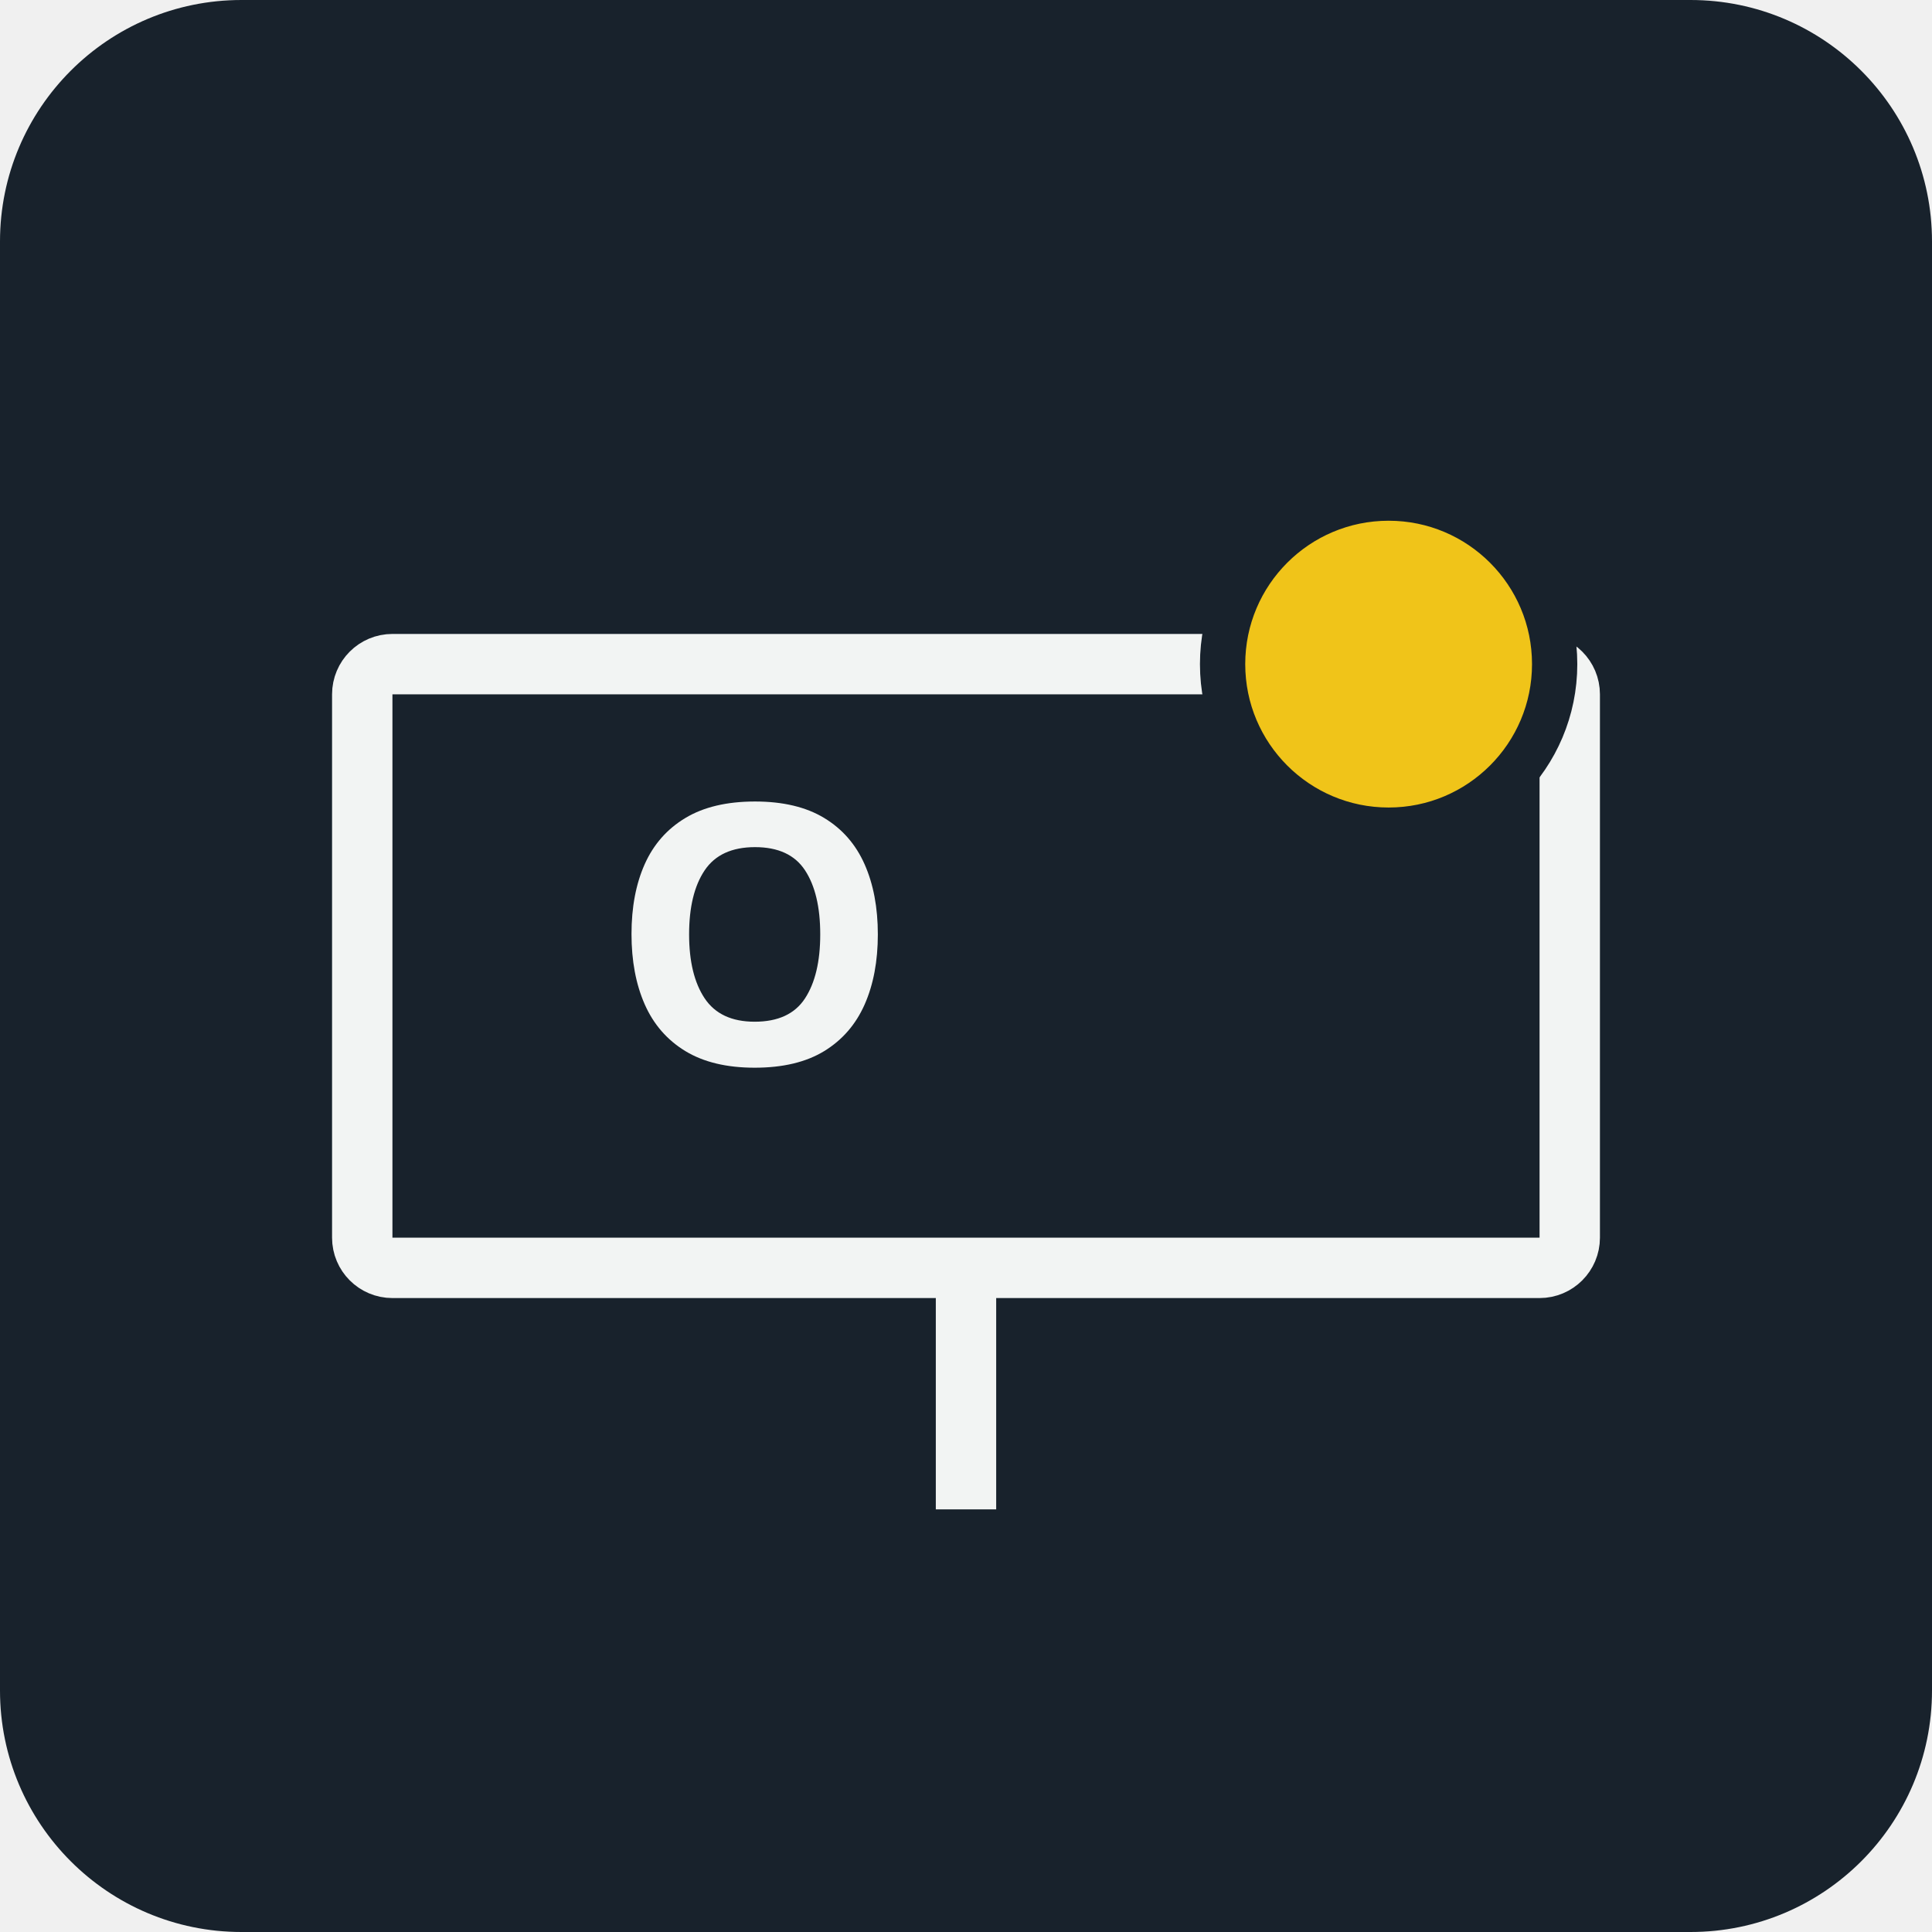
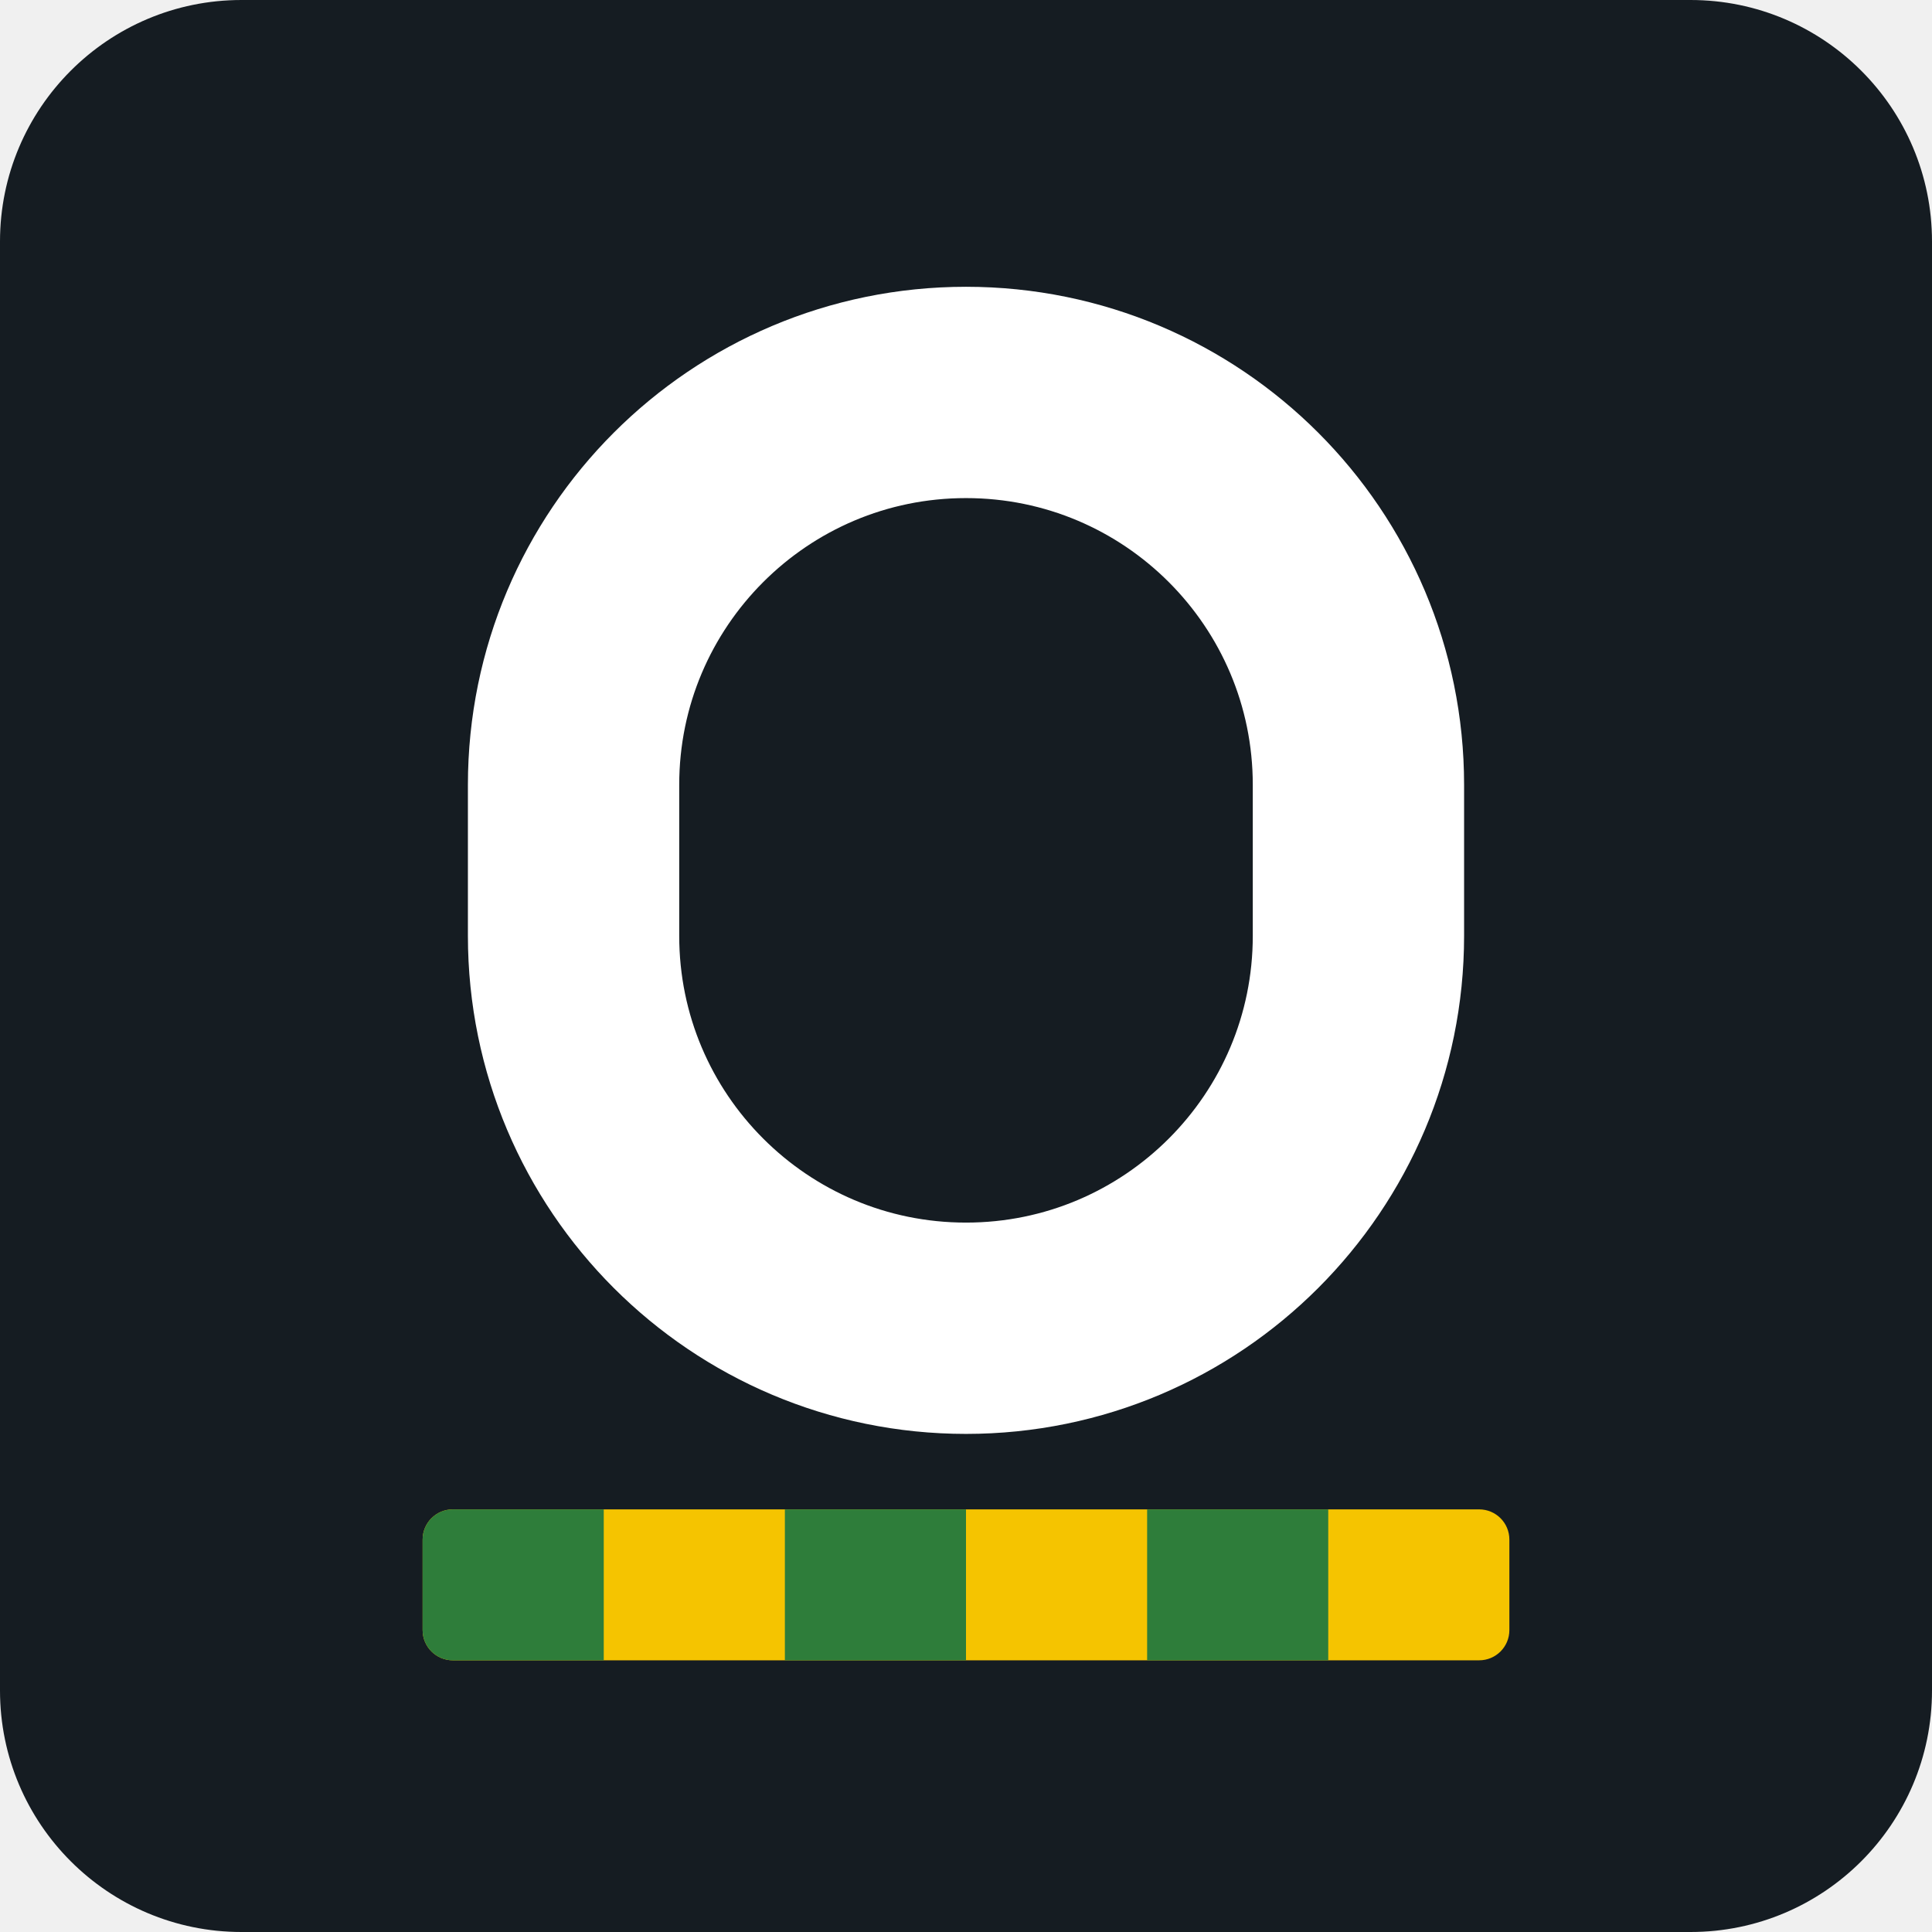
<svg xmlns="http://www.w3.org/2000/svg" viewBox="0 0 512 512">
-   <rect width="512" height="512" rx="64" fill="#18222c" />
-   <rect x="96" y="176" width="320" height="160" rx="8" fill="#18222c" stroke="#f2f4f3" stroke-width="16" />
-   <path d="M256 336v64" stroke="#f2f4f3" stroke-width="16" />
-   <circle cx="368" cy="176" r="44" fill="#f0c419" stroke="#18222c" stroke-width="12" />
-   <text x="200" y="282" font-family="Arial Narrow, sans-serif" font-weight="700" font-size="96" fill="#f2f4f3" text-anchor="middle">O</text>
+   <defs>
+     <clipPath id="earth">
+       <rect x="112" y="400" width="288" height="40" rx="8" />
+     </clipPath>
+   </defs>
+   <rect width="512" height="512" rx="64" fill="#151c22" />
+   <rect x="152" y="104" width="208" height="248" rx="104" fill="none" stroke="#ffffff" stroke-width="56" />
+   <g clip-path="url(#earth)">
+     <rect x="112" y="400" width="288" height="40" fill="#f5c400" />
+     <rect x="112" y="400" width="48" height="40" fill="#2e7d3a" />
+     <rect x="208" y="400" width="48" height="40" fill="#2e7d3a" />
+     <rect x="304" y="400" width="48" height="40" fill="#2e7d3a" />
+   </g>
</svg>
